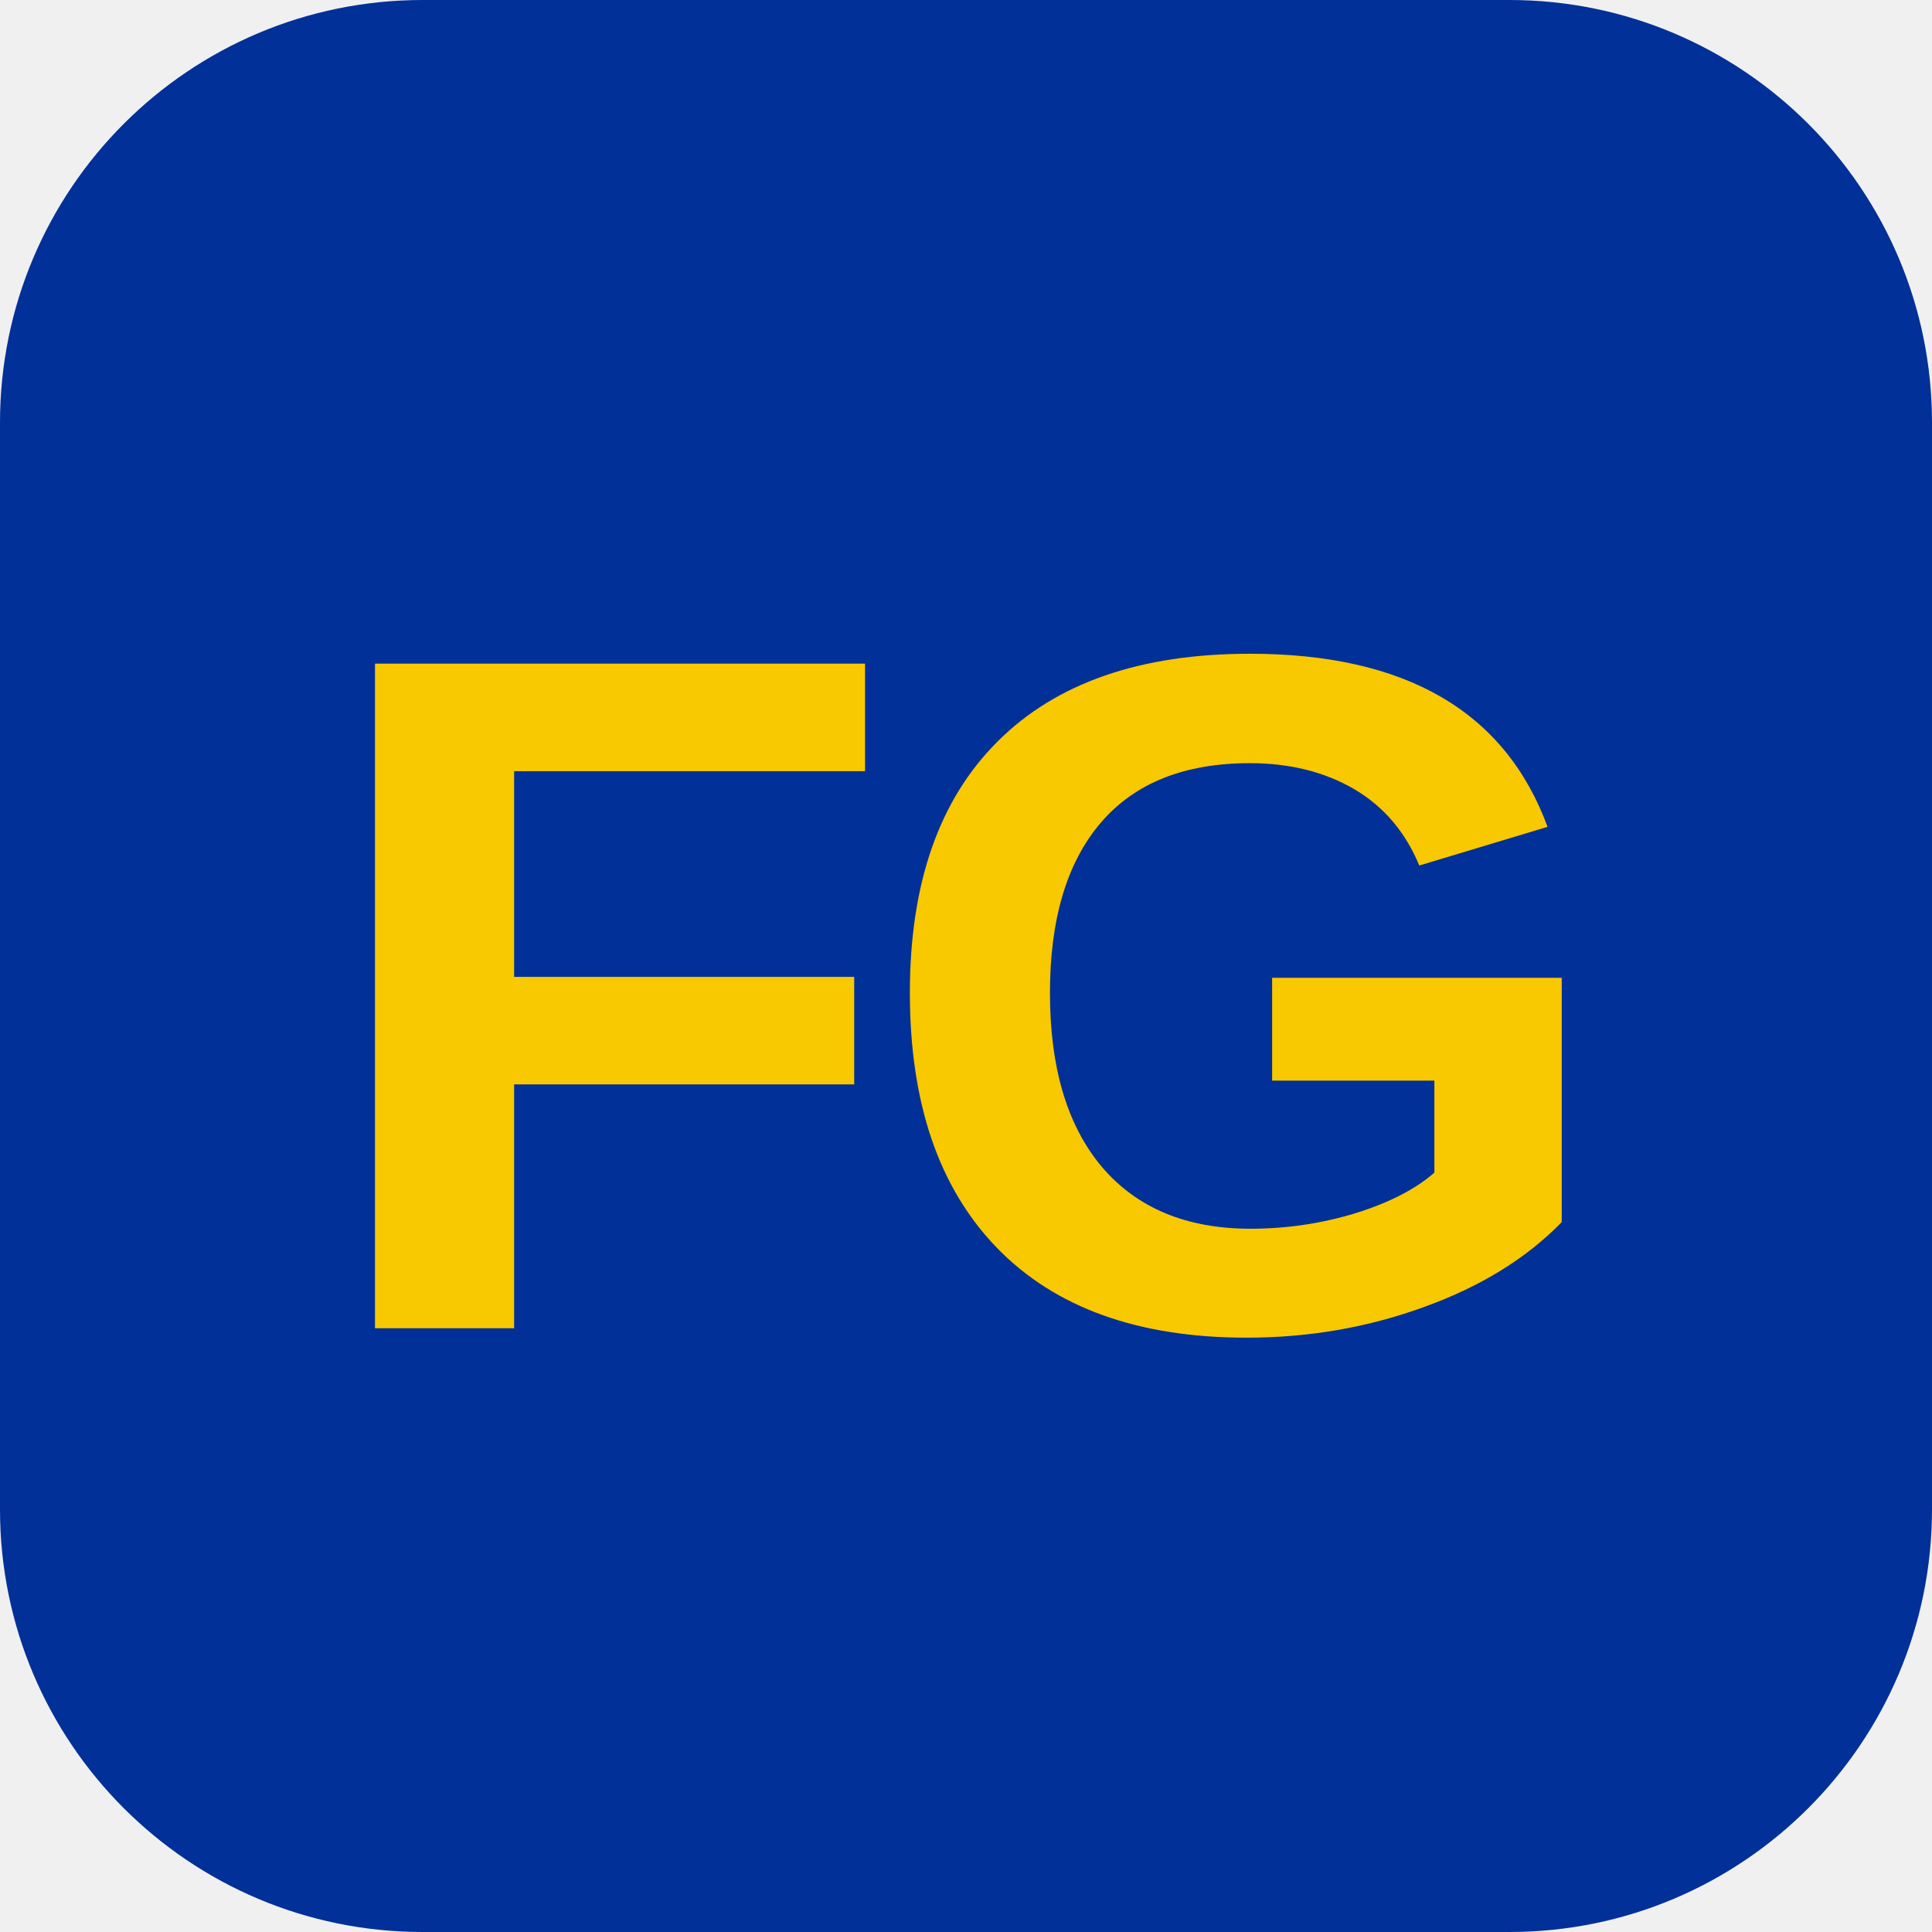
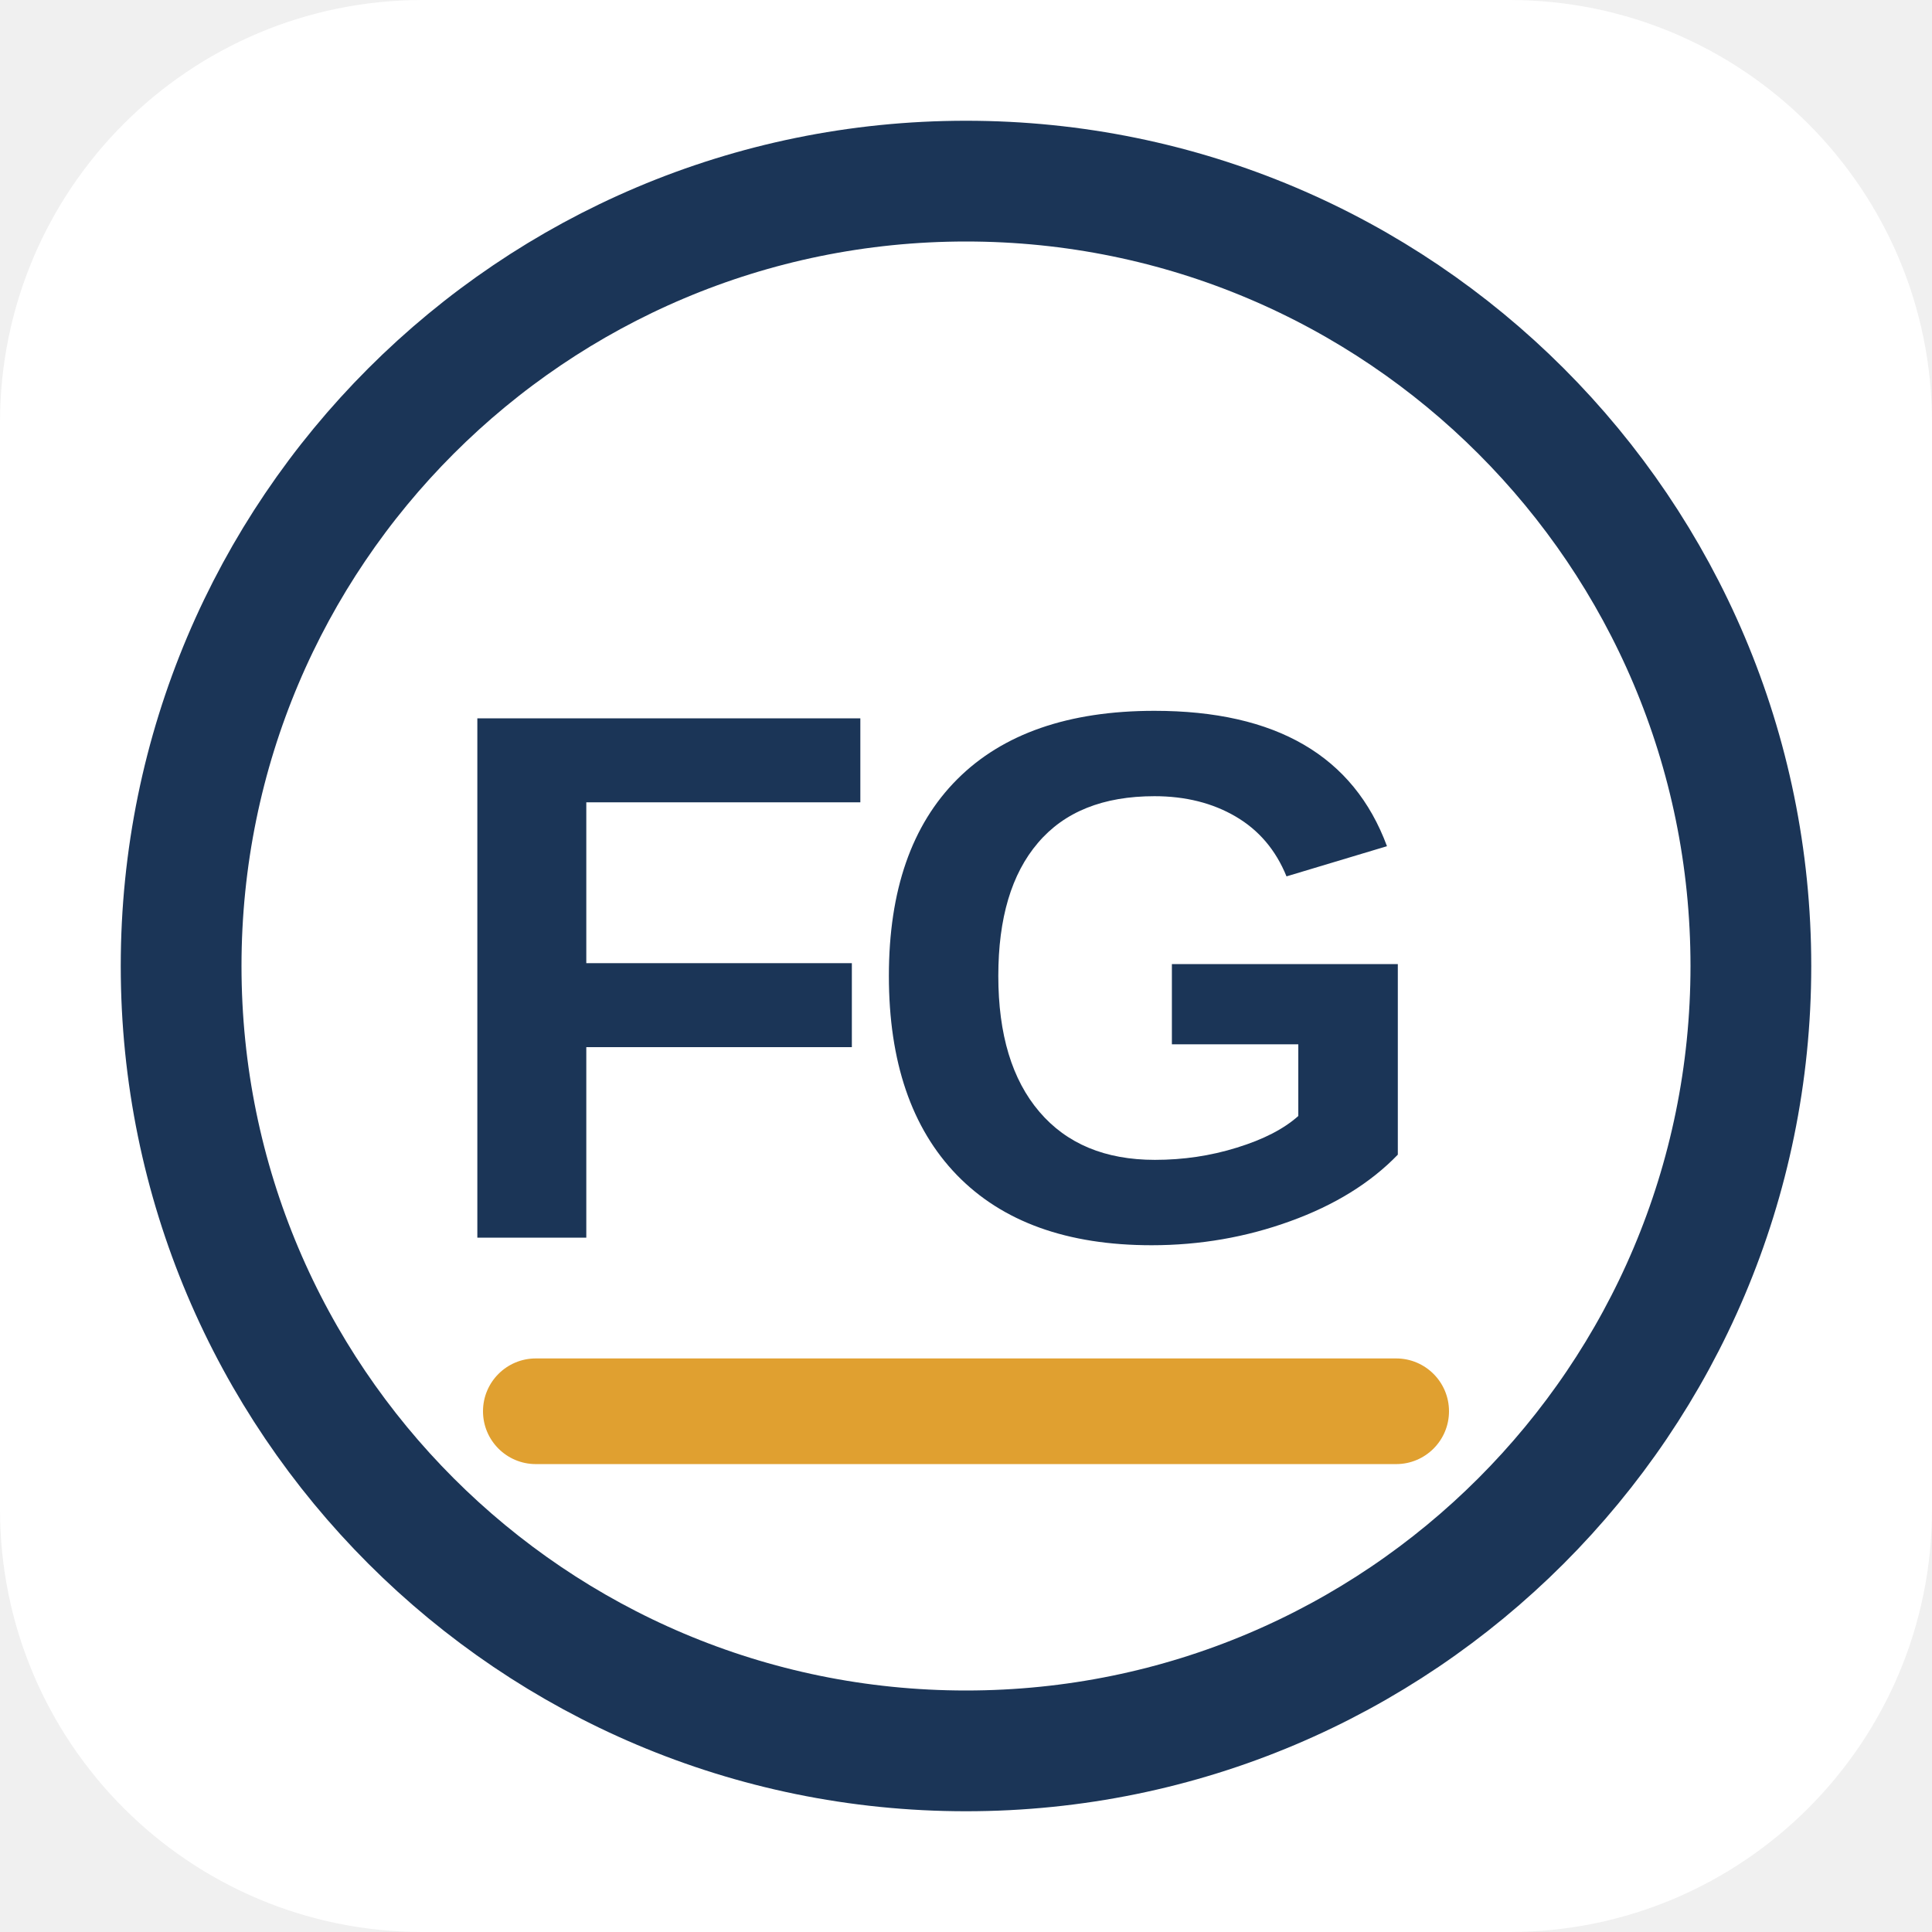
<svg xmlns="http://www.w3.org/2000/svg" viewBox="0 0 64 64">
-   <rect width="64" height="64" rx="14" fill="#003098" />
-   <text x="32" y="44" text-anchor="middle" font-family="Arial Black, Arial, Helvetica, sans-serif" font-weight="900" font-size="32" fill="#f8c800" letter-spacing="-1">FG</text>
+   <rect width="64" height="64" rx="14" fill="#fff" />
+   <circle cx="32" cy="32" r="26" fill="none" stroke="#1b3557" stroke-width="4" />
+   <text x="31" y="41" text-anchor="middle" font-family="Arial Black, Arial, Helvetica, sans-serif" font-weight="900" font-size="25" fill="#1b3557" letter-spacing="-1">FG</text>
+   <rect x="16" y="45" width="32" height="3.5" rx="1.75" fill="#e0a030" />
</svg>
